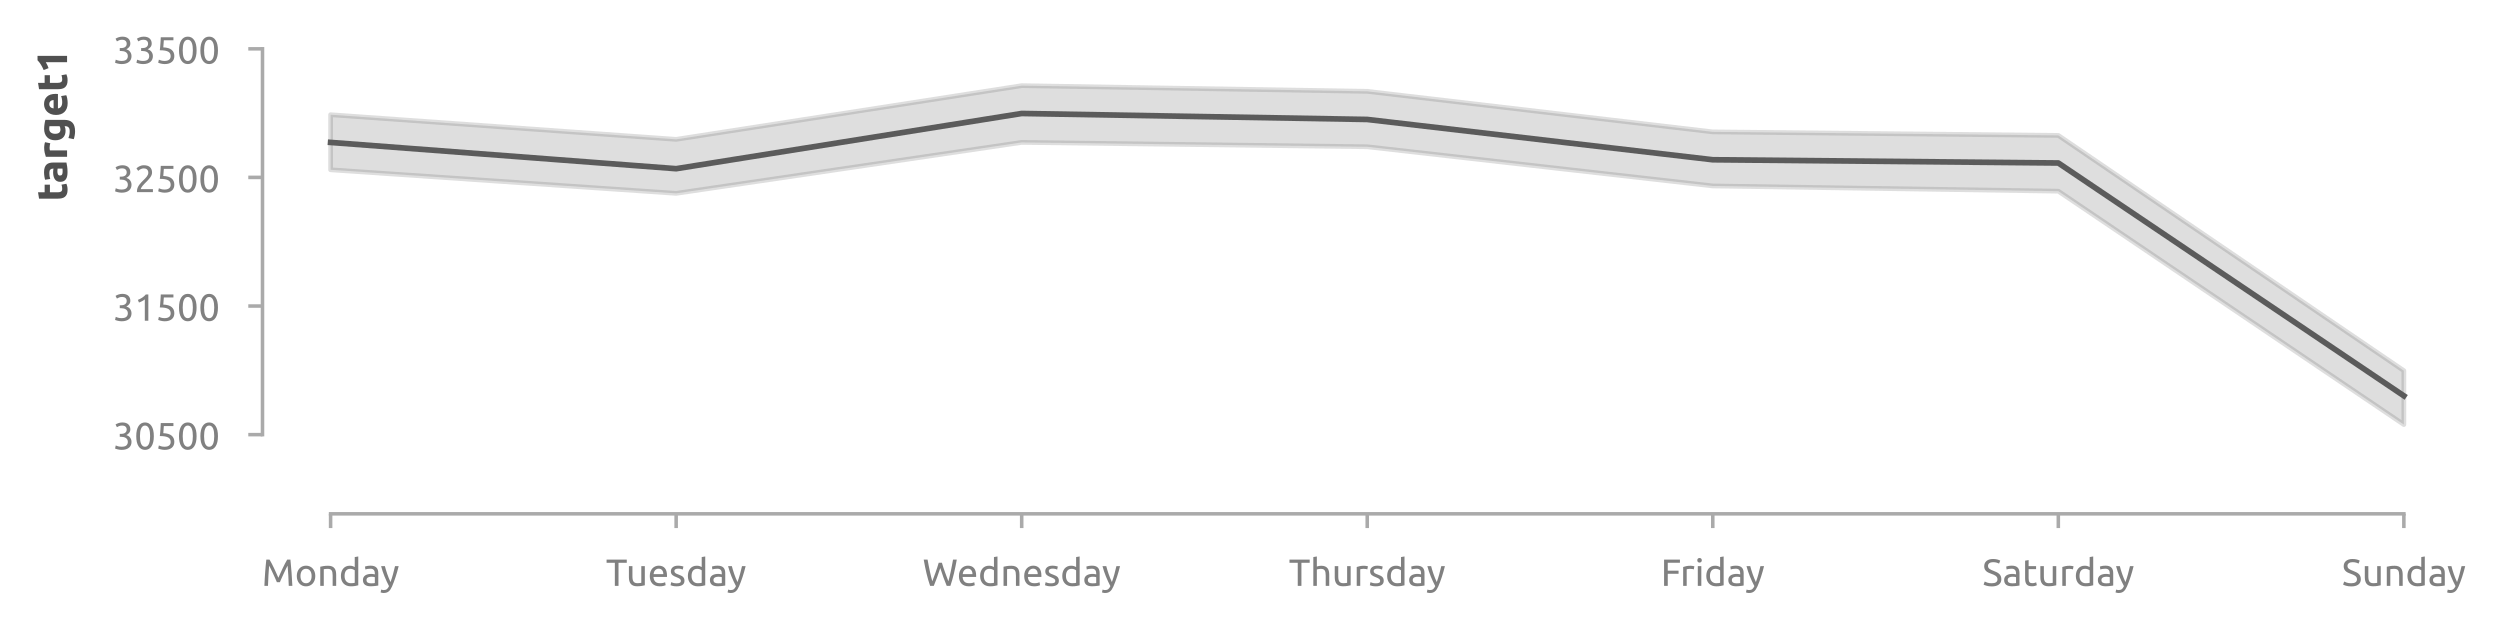
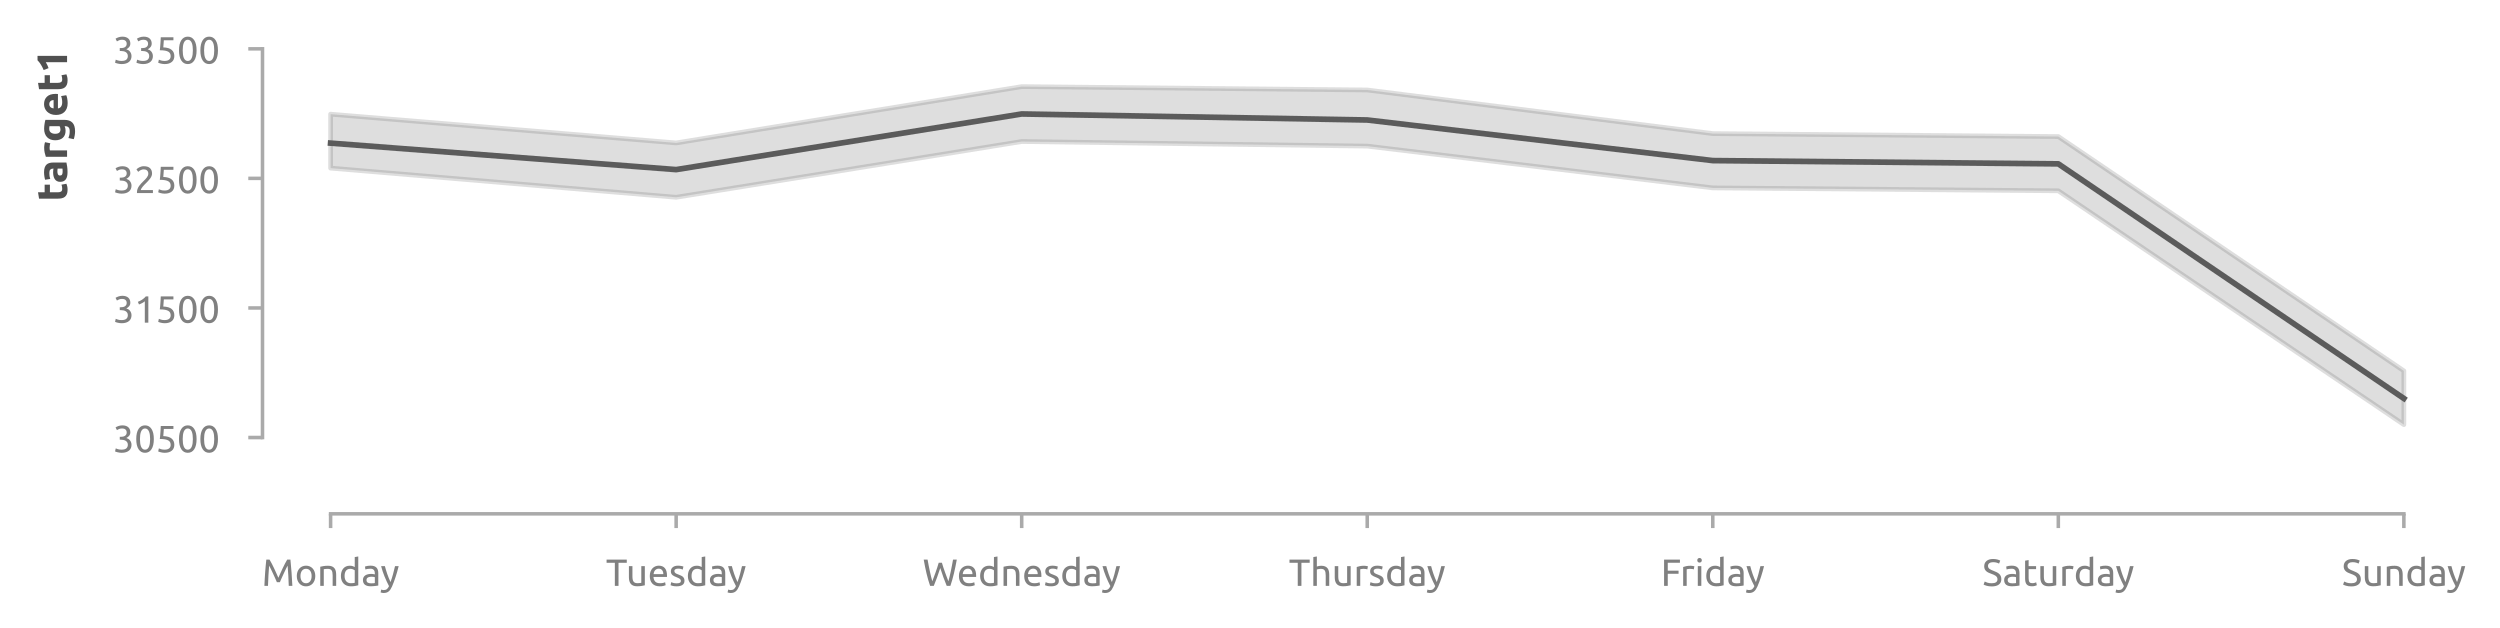
<svg xmlns="http://www.w3.org/2000/svg" xmlns:xlink="http://www.w3.org/1999/xlink" width="527.728pt" height="132.375pt" viewBox="0 0 527.728 132.375" version="1.1">
  <defs>
    <style type="text/css">*{stroke-linejoin: round; stroke-linecap: butt}</style>
  </defs>
  <g id="figure_1">
    <g id="patch_1">
      <path d="M 0 132.375  L 527.728 132.375  L 527.728 0  L 0 0  L 0 132.375  z " style="fill: none" />
    </g>
    <g id="axes_1">
      <g id="patch_2">
        <path d="M 65.411 93.464  L 511.811 93.464  L 511.811 10.304  L 65.411 10.304  L 65.411 93.464  z " style="fill: none" />
      </g>
      <g id="matplotlib.axis_1">
        <g id="xtick_1">
          <g id="line2d_1">
            <defs>
-               <path id="m9e7dec87b5" d="M 0 0  L 0 3  " style="stroke: #aaaaaa; stroke-width: 0.75" />
+               <path id="mdf9e261883" d="M 0 0  L 0 3  " style="stroke: #aaaaaa; stroke-width: 0.75" />
            </defs>
            <g>
-               <use xlink:href="#m9e7dec87b5" x="69.787" y="108.464" style="fill: #aaaaaa; stroke: #aaaaaa; stroke-width: 0.75" />
+               <use xlink:href="#mdf9e261883" x="69.787" y="108.464" style="fill: #aaaaaa; stroke: #aaaaaa; stroke-width: 0.75" />
            </g>
          </g>
          <g id="text_1">
            <g style="fill: #808080" transform="translate(55.27491 123.6713) scale(0.08 -0.08)">
              <defs>
                <path id="Ubuntu-4d" d="M 2541 614  Q 2477 768 2371 1005  Q 2266 1242 2144 1517  Q 2022 1792 1884 2083  Q 1747 2374 1625 2633  Q 1504 2893 1398 3097  Q 1293 3302 1229 3411  Q 1158 2656 1113 1776  Q 1069 896 1037 0  L 429 0  Q 454 576 486 1161  Q 518 1747 560 2313  Q 602 2880 650 3417  Q 698 3955 755 4435  L 1299 4435  Q 1472 4154 1670 3770  Q 1869 3386 2067 2966  Q 2266 2547 2451 2128  Q 2637 1709 2790 1363  Q 2944 1709 3129 2128  Q 3315 2547 3513 2966  Q 3712 3386 3910 3770  Q 4109 4154 4282 4435  L 4826 4435  Q 5043 2291 5152 0  L 4544 0  Q 4512 896 4467 1776  Q 4422 2656 4352 3411  Q 4288 3302 4182 3097  Q 4077 2893 3955 2633  Q 3834 2374 3696 2083  Q 3558 1792 3436 1517  Q 3315 1242 3209 1005  Q 3104 768 3040 614  L 2541 614  z " transform="scale(0.015625)" />
                <path id="Ubuntu-6f" d="M 3450 1664  Q 3450 1267 3334 947  Q 3219 627 3011 396  Q 2803 166 2515 41  Q 2227 -83 1888 -83  Q 1549 -83 1261 41  Q 973 166 765 396  Q 557 627 441 947  Q 326 1267 326 1664  Q 326 2054 441 2377  Q 557 2701 765 2931  Q 973 3162 1261 3286  Q 1549 3411 1888 3411  Q 2227 3411 2515 3286  Q 2803 3162 3011 2931  Q 3219 2701 3334 2377  Q 3450 2054 3450 1664  z M 2829 1664  Q 2829 2227 2576 2556  Q 2323 2886 1888 2886  Q 1453 2886 1200 2556  Q 947 2227 947 1664  Q 947 1101 1200 771  Q 1453 442 1888 442  Q 2323 442 2576 771  Q 2829 1101 2829 1664  z " transform="scale(0.015625)" />
                <path id="Ubuntu-6e" d="M 512 3232  Q 717 3283 1056 3340  Q 1395 3398 1837 3398  Q 2234 3398 2496 3286  Q 2758 3174 2915 2972  Q 3072 2771 3136 2489  Q 3200 2208 3200 1869  L 3200 0  L 2605 0  L 2605 1741  Q 2605 2048 2563 2265  Q 2522 2483 2426 2617  Q 2330 2752 2170 2813  Q 2010 2874 1773 2874  Q 1677 2874 1574 2867  Q 1472 2861 1379 2851  Q 1286 2842 1212 2829  Q 1139 2816 1107 2810  L 1107 0  L 512 0  L 512 3232  z " transform="scale(0.015625)" />
                <path id="Ubuntu-64" d="M 2662 2624  Q 2554 2714 2349 2797  Q 2144 2880 1901 2880  Q 1645 2880 1462 2787  Q 1280 2694 1165 2531  Q 1050 2368 998 2144  Q 947 1920 947 1664  Q 947 1082 1235 765  Q 1523 448 2003 448  Q 2246 448 2409 470  Q 2573 493 2662 518  L 2662 2624  z M 2662 4864  L 3258 4966  L 3258 96  Q 3053 38 2733 -19  Q 2413 -77 1997 -77  Q 1613 -77 1305 44  Q 998 166 780 390  Q 563 614 444 937  Q 326 1261 326 1664  Q 326 2048 425 2368  Q 525 2688 717 2918  Q 909 3149 1187 3277  Q 1466 3405 1824 3405  Q 2112 3405 2333 3328  Q 2554 3251 2662 3181  L 2662 4864  z " transform="scale(0.015625)" />
                <path id="Ubuntu-61" d="M 1638 429  Q 1850 429 2013 438  Q 2176 448 2285 474  L 2285 1466  Q 2221 1498 2077 1520  Q 1933 1542 1728 1542  Q 1594 1542 1443 1523  Q 1293 1504 1168 1443  Q 1043 1382 960 1276  Q 877 1171 877 998  Q 877 678 1081 553  Q 1286 429 1638 429  z M 1587 3411  Q 1946 3411 2192 3318  Q 2438 3226 2588 3056  Q 2739 2886 2803 2652  Q 2867 2419 2867 2138  L 2867 58  Q 2790 45 2652 22  Q 2515 0 2342 -19  Q 2170 -38 1968 -54  Q 1766 -70 1568 -70  Q 1286 -70 1049 -12  Q 813 45 640 169  Q 467 294 371 499  Q 275 704 275 992  Q 275 1267 387 1465  Q 499 1664 691 1785  Q 883 1907 1139 1964  Q 1395 2022 1677 2022  Q 1766 2022 1862 2012  Q 1958 2003 2044 1987  Q 2131 1971 2195 1958  Q 2259 1946 2285 1939  L 2285 2106  Q 2285 2253 2253 2397  Q 2221 2541 2137 2653  Q 2054 2765 1910 2832  Q 1766 2899 1536 2899  Q 1242 2899 1021 2857  Q 800 2816 691 2771  L 621 3264  Q 736 3315 1005 3363  Q 1274 3411 1587 3411  z " transform="scale(0.015625)" />
                <path id="Ubuntu-79" d="M 122 -621  Q 192 -653 304 -681  Q 416 -710 525 -710  Q 877 -710 1075 -553  Q 1274 -397 1434 -45  Q 1030 723 681 1584  Q 333 2445 102 3328  L 742 3328  Q 813 3040 912 2707  Q 1011 2374 1132 2022  Q 1254 1670 1395 1318  Q 1536 966 1690 640  Q 1933 1312 2112 1971  Q 2291 2630 2451 3328  L 3066 3328  Q 2835 2387 2553 1520  Q 2272 653 1946 -102  Q 1818 -390 1680 -598  Q 1542 -806 1376 -940  Q 1210 -1075 1002 -1139  Q 794 -1203 531 -1203  Q 461 -1203 384 -1193  Q 307 -1184 233 -1168  Q 160 -1152 99 -1133  Q 38 -1114 13 -1101  L 122 -621  z " transform="scale(0.015625)" />
              </defs>
              <use xlink:href="#Ubuntu-4d" />
              <use xlink:href="#Ubuntu-6f" x="87.1" />
              <use xlink:href="#Ubuntu-6e" x="146.1" />
              <use xlink:href="#Ubuntu-64" x="203.5" />
              <use xlink:href="#Ubuntu-61" x="262.4" />
              <use xlink:href="#Ubuntu-79" x="313.1" />
            </g>
          </g>
        </g>
        <g id="xtick_2">
          <g id="line2d_2">
            <g>
-               <use xlink:href="#m9e7dec87b5" x="142.729" y="108.464" style="fill: #aaaaaa; stroke: #aaaaaa; stroke-width: 0.75" />
+               <use xlink:href="#mdf9e261883" x="142.729" y="108.464" style="fill: #aaaaaa; stroke: #aaaaaa; stroke-width: 0.75" />
            </g>
          </g>
          <g id="text_2">
            <g style="fill: #808080" transform="translate(127.9148 123.6713) scale(0.08 -0.08)">
              <defs>
                <path id="Ubuntu-54" d="M 3514 4435  L 3514 3898  L 2118 3898  L 2118 0  L 1498 0  L 1498 3898  L 102 3898  L 102 4435  L 3514 4435  z " transform="scale(0.015625)" />
                <path id="Ubuntu-75" d="M 3162 96  Q 2957 45 2621 -12  Q 2285 -70 1843 -70  Q 1459 -70 1196 42  Q 934 154 774 358  Q 614 563 544 841  Q 474 1120 474 1459  L 474 3328  L 1069 3328  L 1069 1587  Q 1069 979 1261 716  Q 1453 454 1907 454  Q 2003 454 2105 460  Q 2208 467 2297 476  Q 2387 486 2460 496  Q 2534 506 2566 518  L 2566 3328  L 3162 3328  L 3162 96  z " transform="scale(0.015625)" />
                <path id="Ubuntu-65" d="M 326 1658  Q 326 2099 454 2428  Q 582 2758 793 2976  Q 1005 3194 1280 3302  Q 1555 3411 1843 3411  Q 2515 3411 2873 2992  Q 3232 2573 3232 1715  Q 3232 1677 3232 1616  Q 3232 1555 3226 1504  L 947 1504  Q 986 986 1248 717  Q 1510 448 2067 448  Q 2381 448 2595 502  Q 2810 557 2918 608  L 3002 109  Q 2893 51 2621 -13  Q 2349 -77 2003 -77  Q 1568 -77 1251 54  Q 934 186 729 416  Q 525 646 425 963  Q 326 1280 326 1658  z M 2611 1984  Q 2618 2387 2410 2646  Q 2202 2906 1837 2906  Q 1632 2906 1475 2826  Q 1318 2746 1209 2618  Q 1101 2490 1040 2323  Q 979 2157 960 1984  L 2611 1984  z " transform="scale(0.015625)" />
                <path id="Ubuntu-73" d="M 1286 429  Q 1651 429 1827 525  Q 2003 621 2003 832  Q 2003 1050 1830 1178  Q 1658 1306 1261 1466  Q 1069 1542 893 1622  Q 717 1702 589 1811  Q 461 1920 384 2073  Q 307 2227 307 2451  Q 307 2893 633 3152  Q 960 3411 1523 3411  Q 1664 3411 1805 3395  Q 1946 3379 2067 3356  Q 2189 3334 2281 3308  Q 2374 3283 2426 3264  L 2317 2752  Q 2221 2803 2016 2857  Q 1811 2912 1523 2912  Q 1274 2912 1088 2813  Q 902 2714 902 2502  Q 902 2394 944 2310  Q 986 2227 1072 2160  Q 1158 2093 1286 2035  Q 1414 1978 1594 1914  Q 1830 1824 2016 1737  Q 2202 1651 2333 1536  Q 2464 1421 2534 1257  Q 2605 1094 2605 858  Q 2605 397 2262 160  Q 1920 -77 1286 -77  Q 845 -77 595 -3  Q 346 70 256 109  L 365 621  Q 467 582 691 505  Q 915 429 1286 429  z " transform="scale(0.015625)" />
              </defs>
              <use xlink:href="#Ubuntu-54" />
              <use xlink:href="#Ubuntu-75" x="53.125" />
              <use xlink:href="#Ubuntu-65" x="110.525" />
              <use xlink:href="#Ubuntu-73" x="166.425" />
              <use xlink:href="#Ubuntu-64" x="211.025" />
              <use xlink:href="#Ubuntu-61" x="269.925" />
              <use xlink:href="#Ubuntu-79" x="320.625" />
            </g>
          </g>
        </g>
        <g id="xtick_3">
          <g id="line2d_3">
            <g>
-               <use xlink:href="#m9e7dec87b5" x="215.67" y="108.464" style="fill: #aaaaaa; stroke: #aaaaaa; stroke-width: 0.75" />
+               <use xlink:href="#mdf9e261883" x="215.67" y="108.464" style="fill: #aaaaaa; stroke: #aaaaaa; stroke-width: 0.75" />
            </g>
          </g>
          <g id="text_3">
            <g style="fill: #808080" transform="translate(194.7623 123.6713) scale(0.08 -0.08)">
              <defs>
                <path id="Ubuntu-57" d="M 2976 3008  Q 2707 2150 2432 1420  Q 2157 691 1882 0  L 1261 0  Q 922 979 662 2067  Q 403 3155 179 4435  L 832 4435  Q 922 3936 1018 3437  Q 1114 2938 1216 2467  Q 1318 1997 1420 1568  Q 1523 1139 1632 774  Q 1888 1446 2176 2249  Q 2464 3053 2714 3910  L 3251 3910  Q 3501 3053 3795 2249  Q 4090 1446 4346 774  Q 4448 1133 4550 1561  Q 4653 1990 4752 2460  Q 4851 2931 4947 3433  Q 5043 3936 5133 4435  L 5766 4435  Q 5536 3155 5277 2067  Q 5018 979 4685 0  L 4064 0  Q 3782 691 3513 1420  Q 3245 2150 2976 3008  z " transform="scale(0.015625)" />
              </defs>
              <use xlink:href="#Ubuntu-57" />
              <use xlink:href="#Ubuntu-65" x="90.65" />
              <use xlink:href="#Ubuntu-64" x="146.55" />
              <use xlink:href="#Ubuntu-6e" x="205.45" />
              <use xlink:href="#Ubuntu-65" x="262.85" />
              <use xlink:href="#Ubuntu-73" x="318.75" />
              <use xlink:href="#Ubuntu-64" x="363.35" />
              <use xlink:href="#Ubuntu-61" x="422.25" />
              <use xlink:href="#Ubuntu-79" x="472.95" />
            </g>
          </g>
        </g>
        <g id="xtick_4">
          <g id="line2d_4">
            <g>
-               <use xlink:href="#m9e7dec87b5" x="288.611" y="108.464" style="fill: #aaaaaa; stroke: #aaaaaa; stroke-width: 0.75" />
+               <use xlink:href="#mdf9e261883" x="288.611" y="108.464" style="fill: #aaaaaa; stroke: #aaaaaa; stroke-width: 0.75" />
            </g>
          </g>
          <g id="text_4">
            <g style="fill: #808080" transform="translate(272.0709 123.6713) scale(0.08 -0.08)">
              <defs>
                <path id="Ubuntu-68" d="M 512 0  L 512 4864  L 1107 4966  L 1107 3264  Q 1274 3328 1462 3363  Q 1651 3398 1837 3398  Q 2234 3398 2496 3286  Q 2758 3174 2915 2972  Q 3072 2771 3136 2489  Q 3200 2208 3200 1869  L 3200 0  L 2605 0  L 2605 1741  Q 2605 2048 2563 2265  Q 2522 2483 2426 2617  Q 2330 2752 2170 2813  Q 2010 2874 1773 2874  Q 1677 2874 1574 2861  Q 1472 2848 1379 2832  Q 1286 2816 1212 2797  Q 1139 2778 1107 2765  L 1107 0  L 512 0  z " transform="scale(0.015625)" />
                <path id="Ubuntu-72" d="M 1741 3398  Q 1818 3398 1917 3388  Q 2016 3379 2112 3363  Q 2208 3347 2288 3331  Q 2368 3315 2406 3302  L 2304 2784  Q 2234 2810 2070 2845  Q 1907 2880 1651 2880  Q 1485 2880 1321 2845  Q 1158 2810 1107 2797  L 1107 0  L 512 0  L 512 3187  Q 723 3264 1036 3331  Q 1350 3398 1741 3398  z " transform="scale(0.015625)" />
              </defs>
              <use xlink:href="#Ubuntu-54" />
              <use xlink:href="#Ubuntu-68" x="56.5" />
              <use xlink:href="#Ubuntu-75" x="113.6" />
              <use xlink:href="#Ubuntu-72" x="171" />
              <use xlink:href="#Ubuntu-73" x="209.6" />
              <use xlink:href="#Ubuntu-64" x="254.2" />
              <use xlink:href="#Ubuntu-61" x="313.1" />
              <use xlink:href="#Ubuntu-79" x="363.8" />
            </g>
          </g>
        </g>
        <g id="xtick_5">
          <g id="line2d_5">
            <g>
-               <use xlink:href="#m9e7dec87b5" x="361.552" y="108.464" style="fill: #aaaaaa; stroke: #aaaaaa; stroke-width: 0.75" />
+               <use xlink:href="#mdf9e261883" x="361.552" y="108.464" style="fill: #aaaaaa; stroke: #aaaaaa; stroke-width: 0.75" />
            </g>
          </g>
          <g id="text_5">
            <g style="fill: #808080" transform="translate(350.5859 123.6713) scale(0.08 -0.08)">
              <defs>
                <path id="Ubuntu-46" d="M 550 0  L 550 4435  L 3226 4435  L 3226 3904  L 1171 3904  L 1171 2566  L 2995 2566  L 2995 2042  L 1171 2042  L 1171 0  L 550 0  z " transform="scale(0.015625)" />
                <path id="Ubuntu-69" d="M 1107 0  L 512 0  L 512 3328  L 1107 3328  L 1107 0  z M 806 3930  Q 646 3930 534 4035  Q 422 4141 422 4320  Q 422 4499 534 4604  Q 646 4710 806 4710  Q 966 4710 1078 4604  Q 1190 4499 1190 4320  Q 1190 4141 1078 4035  Q 966 3930 806 3930  z " transform="scale(0.015625)" />
              </defs>
              <use xlink:href="#Ubuntu-46" />
              <use xlink:href="#Ubuntu-72" x="50.95" />
              <use xlink:href="#Ubuntu-69" x="89.55" />
              <use xlink:href="#Ubuntu-64" x="114.85" />
              <use xlink:href="#Ubuntu-61" x="173.75" />
              <use xlink:href="#Ubuntu-79" x="224.45" />
            </g>
          </g>
        </g>
        <g id="xtick_6">
          <g id="line2d_6">
            <g>
-               <use xlink:href="#m9e7dec87b5" x="434.493" y="108.464" style="fill: #aaaaaa; stroke: #aaaaaa; stroke-width: 0.75" />
+               <use xlink:href="#mdf9e261883" x="434.493" y="108.464" style="fill: #aaaaaa; stroke: #aaaaaa; stroke-width: 0.75" />
            </g>
          </g>
          <g id="text_6">
            <g style="fill: #808080" transform="translate(418.4564 123.6713) scale(0.08 -0.08)">
              <defs>
                <path id="Ubuntu-53" d="M 1581 442  Q 2554 442 2554 1107  Q 2554 1312 2467 1456  Q 2381 1600 2233 1705  Q 2086 1811 1897 1888  Q 1709 1965 1498 2042  Q 1254 2125 1036 2230  Q 819 2336 659 2480  Q 499 2624 406 2822  Q 314 3021 314 3302  Q 314 3885 710 4211  Q 1107 4538 1805 4538  Q 2208 4538 2537 4451  Q 2867 4365 3021 4262  L 2822 3757  Q 2688 3840 2422 3920  Q 2157 4000 1805 4000  Q 1626 4000 1472 3961  Q 1318 3923 1203 3846  Q 1088 3770 1021 3651  Q 954 3533 954 3373  Q 954 3194 1024 3072  Q 1094 2950 1222 2857  Q 1350 2765 1520 2688  Q 1690 2611 1894 2534  Q 2182 2419 2422 2304  Q 2662 2189 2838 2029  Q 3014 1869 3110 1648  Q 3206 1427 3206 1114  Q 3206 531 2780 217  Q 2355 -96 1581 -96  Q 1318 -96 1097 -61  Q 877 -26 704 22  Q 531 70 406 124  Q 282 179 211 218  L 397 730  Q 544 646 845 544  Q 1146 442 1581 442  z " transform="scale(0.015625)" />
                <path id="Ubuntu-74" d="M 1069 3328  L 2330 3328  L 2330 2829  L 1069 2829  L 1069 1293  Q 1069 1043 1107 880  Q 1146 717 1222 624  Q 1299 531 1414 492  Q 1530 454 1683 454  Q 1952 454 2115 515  Q 2278 576 2342 602  L 2458 109  Q 2368 64 2144 -3  Q 1920 -70 1632 -70  Q 1293 -70 1072 16  Q 851 102 716 275  Q 582 448 528 701  Q 474 954 474 1286  L 474 4256  L 1069 4358  L 1069 3328  z " transform="scale(0.015625)" />
              </defs>
              <use xlink:href="#Ubuntu-53" />
              <use xlink:href="#Ubuntu-61" x="53.2" />
              <use xlink:href="#Ubuntu-74" x="105.4" />
              <use xlink:href="#Ubuntu-75" x="145.6" />
              <use xlink:href="#Ubuntu-72" x="203" />
              <use xlink:href="#Ubuntu-64" x="241.6" />
              <use xlink:href="#Ubuntu-61" x="300.5" />
              <use xlink:href="#Ubuntu-79" x="351.2" />
            </g>
          </g>
        </g>
        <g id="xtick_7">
          <g id="line2d_7">
            <g>
-               <use xlink:href="#m9e7dec87b5" x="507.434" y="108.464" style="fill: #aaaaaa; stroke: #aaaaaa; stroke-width: 0.75" />
+               <use xlink:href="#mdf9e261883" x="507.434" y="108.464" style="fill: #aaaaaa; stroke: #aaaaaa; stroke-width: 0.75" />
            </g>
          </g>
          <g id="text_7">
            <g style="fill: #808080" transform="translate(494.3413 123.6713) scale(0.08 -0.08)">
              <use xlink:href="#Ubuntu-53" />
              <use xlink:href="#Ubuntu-75" x="53.2" />
              <use xlink:href="#Ubuntu-6e" x="110.6" />
              <use xlink:href="#Ubuntu-64" x="168" />
              <use xlink:href="#Ubuntu-61" x="226.9" />
              <use xlink:href="#Ubuntu-79" x="277.6" />
            </g>
          </g>
        </g>
      </g>
      <g id="matplotlib.axis_2">
        <g id="ytick_1">
          <g id="line2d_8">
            <defs>
-               <path id="m50e8d34045" d="M 0 0  L -3 0  " style="stroke: #aaaaaa; stroke-width: 0.75" />
+               <path id="m71269d2dd7" d="M 0 0  L -3 0  " style="stroke: #aaaaaa; stroke-width: 0.75" />
            </defs>
            <g>
-               <use xlink:href="#m50e8d34045" x="55.411" y="91.743" style="fill: #aaaaaa; stroke: #aaaaaa; stroke-width: 0.75" />
+               <use xlink:href="#m71269d2dd7" x="55.411" y="92.359" style="fill: #aaaaaa; stroke: #aaaaaa; stroke-width: 0.75" />
            </g>
          </g>
          <g id="text_8">
-             <g style="fill: #808080" transform="translate(23.84844 94.84667) scale(0.08 -0.08)">
+             <g style="fill: #808080" transform="translate(23.84844 95.46249) scale(0.08 -0.08)">
              <defs>
                <path id="Ubuntu-33" d="M 1446 435  Q 2016 435 2262 659  Q 2509 883 2509 1261  Q 2509 1504 2406 1670  Q 2304 1837 2137 1936  Q 1971 2035 1750 2076  Q 1530 2118 1299 2118  L 1146 2118  L 1146 2605  L 1357 2605  Q 1517 2605 1686 2637  Q 1856 2669 1997 2752  Q 2138 2835 2227 2979  Q 2317 3123 2317 3341  Q 2317 3520 2253 3648  Q 2189 3776 2083 3859  Q 1978 3942 1840 3977  Q 1702 4013 1549 4013  Q 1242 4013 1027 3923  Q 813 3834 666 3738  L 435 4192  Q 512 4243 630 4304  Q 749 4365 896 4416  Q 1043 4467 1212 4502  Q 1382 4538 1568 4538  Q 1920 4538 2176 4451  Q 2432 4365 2598 4208  Q 2765 4051 2848 3836  Q 2931 3622 2931 3373  Q 2931 3027 2732 2780  Q 2534 2534 2253 2406  Q 2426 2355 2586 2259  Q 2746 2163 2864 2016  Q 2982 1869 3056 1677  Q 3130 1485 3130 1248  Q 3130 960 3030 713  Q 2931 467 2723 288  Q 2515 109 2201 6  Q 1888 -96 1459 -96  Q 1293 -96 1117 -70  Q 941 -45 787 -6  Q 634 32 518 70  Q 403 109 352 134  L 467 653  Q 576 602 829 518  Q 1082 435 1446 435  z " transform="scale(0.015625)" />
                <path id="Ubuntu-30" d="M 320 2221  Q 320 3334 713 3936  Q 1107 4538 1805 4538  Q 2502 4538 2896 3936  Q 3290 3334 3290 2221  Q 3290 1107 2896 505  Q 2502 -96 1805 -96  Q 1107 -96 713 505  Q 320 1107 320 2221  z M 2662 2221  Q 2662 2586 2620 2912  Q 2579 3238 2480 3481  Q 2381 3725 2214 3869  Q 2048 4013 1805 4013  Q 1562 4013 1395 3869  Q 1229 3725 1129 3481  Q 1030 3238 988 2912  Q 947 2586 947 2221  Q 947 1856 988 1529  Q 1030 1203 1129 960  Q 1229 717 1395 573  Q 1562 429 1805 429  Q 2048 429 2214 573  Q 2381 717 2480 960  Q 2579 1203 2620 1529  Q 2662 1856 2662 2221  z " transform="scale(0.015625)" />
                <path id="Ubuntu-35" d="M 1274 2726  Q 2240 2688 2691 2304  Q 3142 1920 3142 1261  Q 3142 966 3043 716  Q 2944 467 2742 288  Q 2541 109 2233 6  Q 1926 -96 1504 -96  Q 1338 -96 1165 -70  Q 992 -45 845 -6  Q 698 32 582 70  Q 467 109 416 134  L 531 653  Q 640 602 886 518  Q 1133 435 1491 435  Q 1779 435 1974 499  Q 2170 563 2291 672  Q 2413 781 2467 925  Q 2522 1069 2522 1229  Q 2522 1472 2438 1661  Q 2355 1850 2144 1978  Q 1933 2106 1581 2173  Q 1229 2240 691 2240  Q 730 2554 752 2829  Q 774 3104 793 3366  Q 813 3629 825 3888  Q 838 4147 851 4435  L 2989 4435  L 2989 3930  L 1370 3930  Q 1363 3834 1350 3670  Q 1338 3507 1325 3331  Q 1312 3155 1299 2988  Q 1286 2822 1274 2726  z " transform="scale(0.015625)" />
              </defs>
              <use xlink:href="#Ubuntu-33" />
              <use xlink:href="#Ubuntu-30" x="56.4" />
              <use xlink:href="#Ubuntu-35" x="112.8" />
              <use xlink:href="#Ubuntu-30" x="169.2" />
              <use xlink:href="#Ubuntu-30" x="225.6" />
            </g>
          </g>
        </g>
        <g id="ytick_2">
          <g id="line2d_9">
            <g>
-               <use xlink:href="#m50e8d34045" x="55.411" y="64.597" style="fill: #aaaaaa; stroke: #aaaaaa; stroke-width: 0.75" />
+               <use xlink:href="#m71269d2dd7" x="55.411" y="65.007" style="fill: #aaaaaa; stroke: #aaaaaa; stroke-width: 0.75" />
            </g>
          </g>
          <g id="text_9">
-             <g style="fill: #808080" transform="translate(23.84844 67.70028) scale(0.08 -0.08)">
+             <g style="fill: #808080" transform="translate(23.84844 68.11083) scale(0.08 -0.08)">
              <defs>
                <path id="Ubuntu-31" d="M 595 3520  Q 960 3661 1305 3881  Q 1651 4102 1939 4435  L 2362 4435  L 2362 0  L 1766 0  L 1766 3610  Q 1690 3539 1578 3462  Q 1466 3386 1334 3315  Q 1203 3245 1059 3181  Q 915 3117 781 3072  L 595 3520  z " transform="scale(0.015625)" />
              </defs>
              <use xlink:href="#Ubuntu-33" />
              <use xlink:href="#Ubuntu-31" x="56.4" />
              <use xlink:href="#Ubuntu-35" x="112.8" />
              <use xlink:href="#Ubuntu-30" x="169.2" />
              <use xlink:href="#Ubuntu-30" x="225.6" />
            </g>
          </g>
        </g>
        <g id="ytick_3">
          <g id="line2d_10">
            <g>
-               <use xlink:href="#m50e8d34045" x="55.411" y="37.45" style="fill: #aaaaaa; stroke: #aaaaaa; stroke-width: 0.75" />
+               <use xlink:href="#m71269d2dd7" x="55.411" y="37.655" style="fill: #aaaaaa; stroke: #aaaaaa; stroke-width: 0.75" />
            </g>
          </g>
          <g id="text_10">
-             <g style="fill: #808080" transform="translate(23.84844 40.55389) scale(0.08 -0.08)">
+             <g style="fill: #808080" transform="translate(23.84844 40.75916) scale(0.08 -0.08)">
              <defs>
                <path id="Ubuntu-32" d="M 2989 3302  Q 2989 3072 2896 2857  Q 2803 2643 2649 2435  Q 2496 2227 2304 2025  Q 2112 1824 1920 1632  Q 1811 1523 1667 1376  Q 1523 1229 1395 1069  Q 1267 909 1180 761  Q 1094 614 1094 506  L 3136 506  L 3136 0  L 448 0  Q 442 38 442 76  Q 442 115 442 147  Q 442 448 541 707  Q 640 966 800 1196  Q 960 1427 1158 1632  Q 1357 1837 1549 2029  Q 1709 2182 1853 2332  Q 1997 2483 2109 2633  Q 2221 2784 2288 2944  Q 2355 3104 2355 3283  Q 2355 3475 2294 3609  Q 2234 3744 2131 3833  Q 2029 3923 1891 3964  Q 1754 4006 1600 4006  Q 1414 4006 1260 3955  Q 1107 3904 985 3837  Q 864 3770 781 3696  Q 698 3622 653 3584  L 358 4006  Q 416 4070 531 4163  Q 646 4256 806 4339  Q 966 4422 1164 4480  Q 1363 4538 1594 4538  Q 2291 4538 2640 4214  Q 2989 3891 2989 3302  z " transform="scale(0.015625)" />
              </defs>
              <use xlink:href="#Ubuntu-33" />
              <use xlink:href="#Ubuntu-32" x="56.4" />
              <use xlink:href="#Ubuntu-35" x="112.8" />
              <use xlink:href="#Ubuntu-30" x="169.2" />
              <use xlink:href="#Ubuntu-30" x="225.6" />
            </g>
          </g>
        </g>
        <g id="ytick_4">
          <g id="line2d_11">
            <g>
-               <use xlink:href="#m50e8d34045" x="55.411" y="10.304" style="fill: #aaaaaa; stroke: #aaaaaa; stroke-width: 0.75" />
+               <use xlink:href="#m71269d2dd7" x="55.411" y="10.304" style="fill: #aaaaaa; stroke: #aaaaaa; stroke-width: 0.75" />
            </g>
          </g>
          <g id="text_11">
            <g style="fill: #808080" transform="translate(23.84844 13.4075) scale(0.08 -0.08)">
              <use xlink:href="#Ubuntu-33" />
              <use xlink:href="#Ubuntu-33" x="56.4" />
              <use xlink:href="#Ubuntu-35" x="112.8" />
              <use xlink:href="#Ubuntu-30" x="169.2" />
              <use xlink:href="#Ubuntu-30" x="225.6" />
            </g>
          </g>
        </g>
        <g id="text_12">
          <g style="fill: #505050" transform="translate(14.15672 42.51672) rotate(-90) scale(0.09 -0.09)">
            <defs>
              <path id="Ubuntu-Bold-74" d="M 416 4205  L 1370 4358  L 1370 3366  L 2515 3366  L 2515 2573  L 1370 2573  L 1370 1389  Q 1370 1088 1475 909  Q 1581 730 1901 730  Q 2054 730 2217 758  Q 2381 787 2515 838  L 2650 96  Q 2477 26 2265 -25  Q 2054 -77 1747 -77  Q 1357 -77 1101 28  Q 845 134 691 323  Q 538 512 477 781  Q 416 1050 416 1376  L 416 4205  z " transform="scale(0.015625)" />
              <path id="Ubuntu-Bold-61" d="M 1734 666  Q 1875 666 2003 672  Q 2131 678 2208 691  L 2208 1414  Q 2150 1427 2035 1440  Q 1920 1453 1824 1453  Q 1690 1453 1571 1437  Q 1453 1421 1363 1376  Q 1274 1331 1222 1254  Q 1171 1178 1171 1062  Q 1171 838 1321 752  Q 1472 666 1734 666  z M 1658 3456  Q 2080 3456 2361 3360  Q 2643 3264 2812 3085  Q 2982 2906 3052 2650  Q 3123 2394 3123 2080  L 3123 96  Q 2918 51 2553 -9  Q 2189 -70 1670 -70  Q 1344 -70 1078 -12  Q 813 45 621 176  Q 429 307 326 518  Q 224 730 224 1037  Q 224 1331 342 1536  Q 461 1741 659 1862  Q 858 1984 1114 2038  Q 1370 2093 1645 2093  Q 1830 2093 1974 2077  Q 2118 2061 2208 2035  L 2208 2125  Q 2208 2368 2061 2515  Q 1914 2662 1549 2662  Q 1306 2662 1069 2627  Q 832 2592 659 2528  L 538 3296  Q 621 3322 745 3350  Q 870 3379 1017 3401  Q 1165 3424 1328 3440  Q 1491 3456 1658 3456  z " transform="scale(0.015625)" />
              <path id="Ubuntu-Bold-72" d="M 2477 2522  Q 2349 2554 2176 2589  Q 2003 2624 1805 2624  Q 1715 2624 1590 2608  Q 1466 2592 1402 2573  L 1402 0  L 448 0  L 448 3187  Q 704 3277 1053 3357  Q 1402 3437 1830 3437  Q 1907 3437 2016 3427  Q 2125 3418 2233 3402  Q 2342 3386 2451 3363  Q 2560 3341 2637 3309  L 2477 2522  z " transform="scale(0.015625)" />
              <path id="Ubuntu-Bold-67" d="M 1261 1792  Q 1261 992 1907 992  Q 2054 992 2182 1030  Q 2310 1069 2400 1120  L 2400 2643  Q 2330 2656 2234 2665  Q 2138 2675 2010 2675  Q 1632 2675 1446 2425  Q 1261 2176 1261 1792  z M 3354 422  Q 3354 -403 2934 -803  Q 2515 -1203 1638 -1203  Q 1331 -1203 1024 -1148  Q 717 -1094 454 -1005  L 621 -205  Q 845 -294 1091 -345  Q 1338 -397 1651 -397  Q 2061 -397 2230 -217  Q 2400 -38 2400 243  L 2400 365  Q 2246 294 2083 259  Q 1920 224 1728 224  Q 1030 224 659 637  Q 288 1050 288 1792  Q 288 2163 403 2467  Q 518 2771 739 2988  Q 960 3206 1280 3324  Q 1600 3443 2003 3443  Q 2176 3443 2358 3427  Q 2541 3411 2720 3385  Q 2899 3360 3062 3325  Q 3226 3290 3354 3251  L 3354 422  z " transform="scale(0.015625)" />
              <path id="Ubuntu-Bold-65" d="M 288 1658  Q 288 2106 425 2442  Q 563 2778 787 3002  Q 1011 3226 1302 3341  Q 1594 3456 1901 3456  Q 2618 3456 3034 3017  Q 3450 2579 3450 1728  Q 3450 1645 3443 1545  Q 3437 1446 3430 1370  L 1267 1370  Q 1299 1075 1542 902  Q 1786 730 2195 730  Q 2458 730 2710 778  Q 2963 826 3123 896  L 3251 122  Q 3174 83 3046 44  Q 2918 6 2761 -22  Q 2605 -51 2425 -70  Q 2246 -90 2067 -90  Q 1613 -90 1277 44  Q 941 179 720 412  Q 499 646 393 966  Q 288 1286 288 1658  z M 2528 2022  Q 2522 2144 2486 2259  Q 2451 2374 2377 2464  Q 2304 2554 2192 2611  Q 2080 2669 1914 2669  Q 1754 2669 1638 2614  Q 1523 2560 1446 2470  Q 1370 2381 1328 2262  Q 1286 2144 1267 2022  L 2528 2022  z " transform="scale(0.015625)" />
              <path id="Ubuntu-Bold-31" d="M 448 3514  Q 634 3590 835 3689  Q 1037 3789 1229 3907  Q 1421 4026 1597 4157  Q 1773 4288 1914 4435  L 2579 4435  L 2579 0  L 1626 0  L 1626 3194  Q 1434 3066 1197 2960  Q 960 2854 736 2778  L 448 3514  z " transform="scale(0.015625)" />
            </defs>
            <use xlink:href="#Ubuntu-Bold-74" />
            <use xlink:href="#Ubuntu-Bold-61" x="42.4" />
            <use xlink:href="#Ubuntu-Bold-72" x="97.7" />
            <use xlink:href="#Ubuntu-Bold-67" x="138.9" />
            <use xlink:href="#Ubuntu-Bold-65" x="198.3" />
            <use xlink:href="#Ubuntu-Bold-74" x="256.7" />
            <use xlink:href="#Ubuntu-Bold-31" x="301.1" />
          </g>
        </g>
      </g>
      <g id="PolyCollection_1">
        <defs>
-           <path id="m85aefbf384" d="M 69.787 -108.161  L 69.787 -96.534  L 142.729 -91.558  L 215.67 -102.316  L 288.611 -101.393  L 361.552 -93.122  L 434.493 -92.019  L 507.434 -42.752  L 507.434 -54.126  L 507.434 -54.126  L 434.493 -103.79  L 361.552 -104.536  L 288.611 -113.093  L 215.67 -114.295  L 142.729 -102.958  L 69.787 -108.161  z " style="stroke: #5b5b5b; stroke-opacity: 0.2" />
+           <path id="m94aa348a3e" d="M 69.787 -108.275  L 69.787 -96.886  L 142.729 -90.727  L 215.67 -102.5  L 288.611 -101.531  L 361.552 -92.711  L 434.493 -92.097  L 507.434 -42.741  L 507.434 -54.087  L 507.434 -54.087  L 434.493 -103.549  L 361.552 -104.174  L 288.611 -113.38  L 215.67 -114.092  L 142.729 -102.203  L 69.787 -108.275  z " style="stroke: #5b5b5b; stroke-opacity: 0.2" />
        </defs>
-         <g clip-path="url(#p64193aa7ee)">
-           <use xlink:href="#m85aefbf384" x="0" y="132.375" style="fill: #5b5b5b; fill-opacity: 0.2; stroke: #5b5b5b; stroke-opacity: 0.2" />
+         <g clip-path="url(#pe457ba0c9a)">
+           <use xlink:href="#m94aa348a3e" x="0" y="132.375" style="fill: #5b5b5b; fill-opacity: 0.2; stroke: #5b5b5b; stroke-opacity: 0.2" />
        </g>
      </g>
      <g id="line2d_12">
-         <path d="M 69.787 30.066  L 142.729 35.611  L 215.67 23.954  L 288.611 25.216  L 361.552 33.723  L 434.493 34.406  L 507.434 83.557  " clip-path="url(#p64193aa7ee)" style="fill: none; stroke: #5b5b5b; stroke-width: 1.2; stroke-linecap: square" />
+         <path d="M 69.787 30.215  L 142.729 35.802  L 215.67 24.057  L 288.611 25.329  L 361.552 33.9  L 434.493 34.589  L 507.434 84.111  " clip-path="url(#pe457ba0c9a)" style="fill: none; stroke: #5b5b5b; stroke-width: 1.2; stroke-linecap: square" />
      </g>
      <g id="patch_3">
-         <path d="M 55.411 91.743  L 55.411 10.304  " style="fill: none; stroke: #aaaaaa; stroke-width: 0.75; stroke-linejoin: miter; stroke-linecap: square" />
+         <path d="M 55.411 92.359  L 55.411 10.304  " style="fill: none; stroke: #aaaaaa; stroke-width: 0.75; stroke-linejoin: miter; stroke-linecap: square" />
      </g>
      <g id="patch_4">
        <path d="M 69.787 108.464  L 507.434 108.464  " style="fill: none; stroke: #aaaaaa; stroke-width: 0.75; stroke-linejoin: miter; stroke-linecap: square" />
      </g>
    </g>
  </g>
  <defs>
-     <clipPath id="p64193aa7ee">
+     <clipPath id="pe457ba0c9a">
      <rect x="65.411" y="10.304" width="446.4" height="83.16" />
    </clipPath>
  </defs>
</svg>
